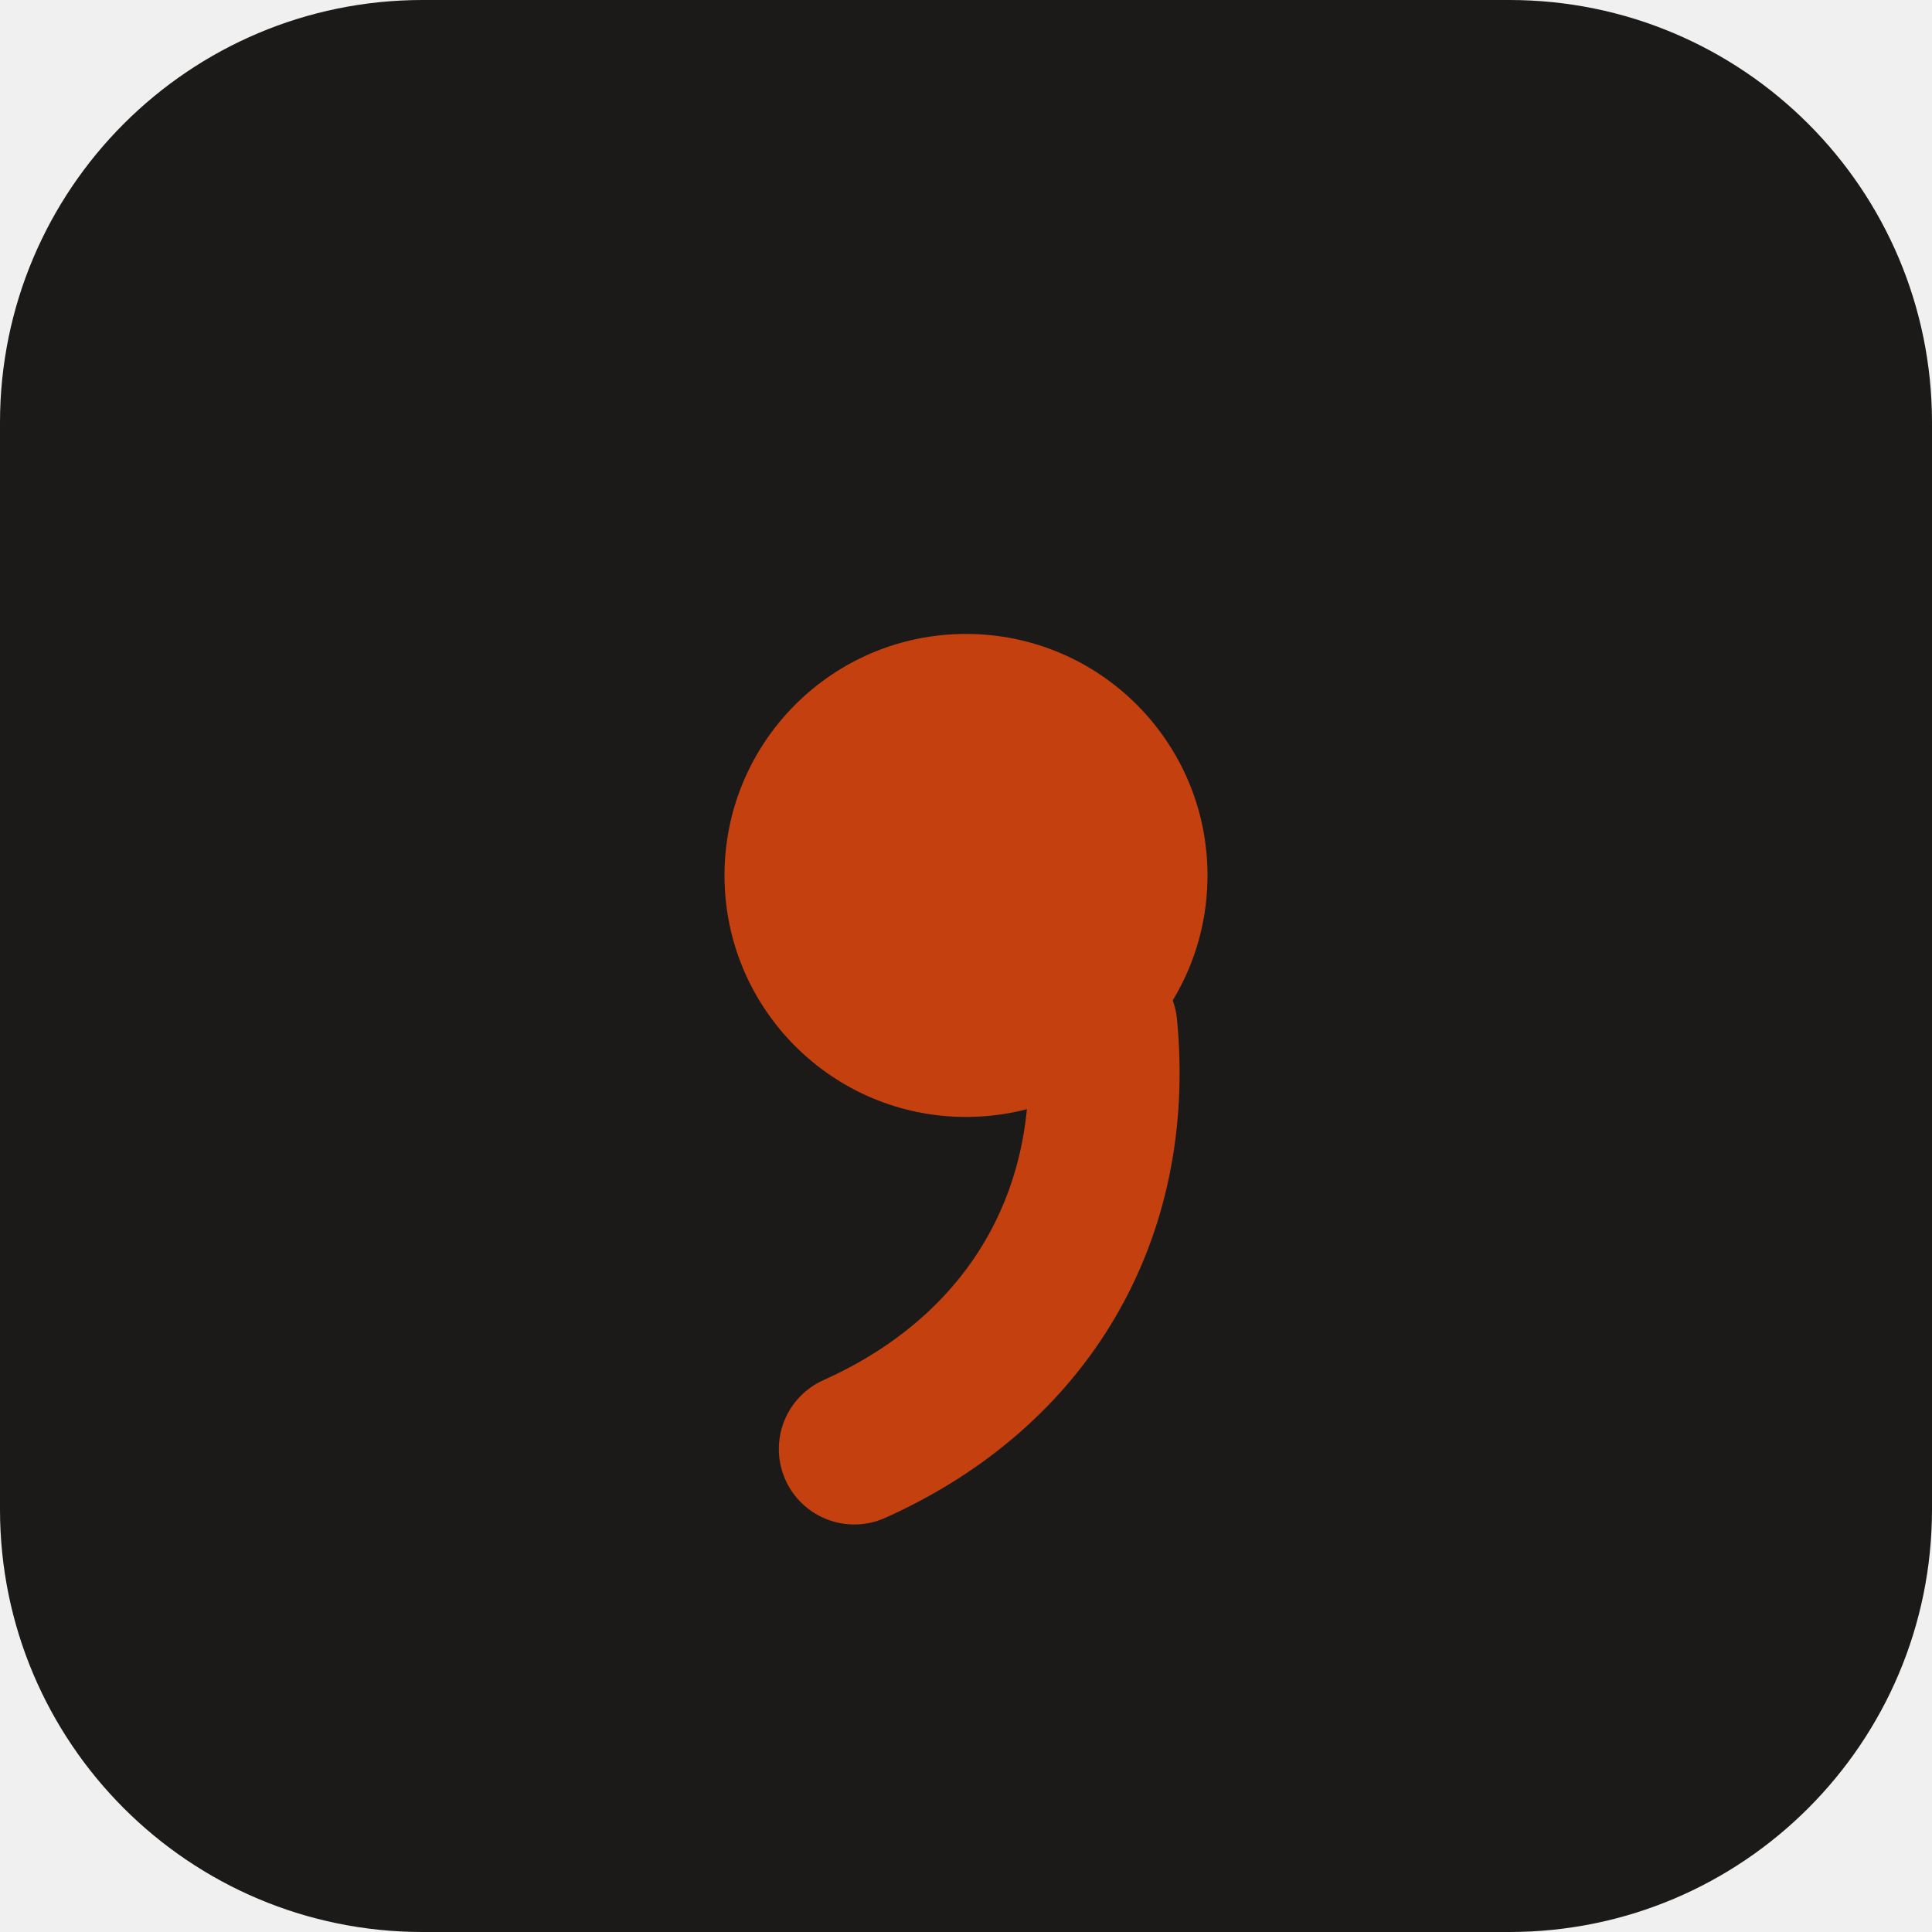
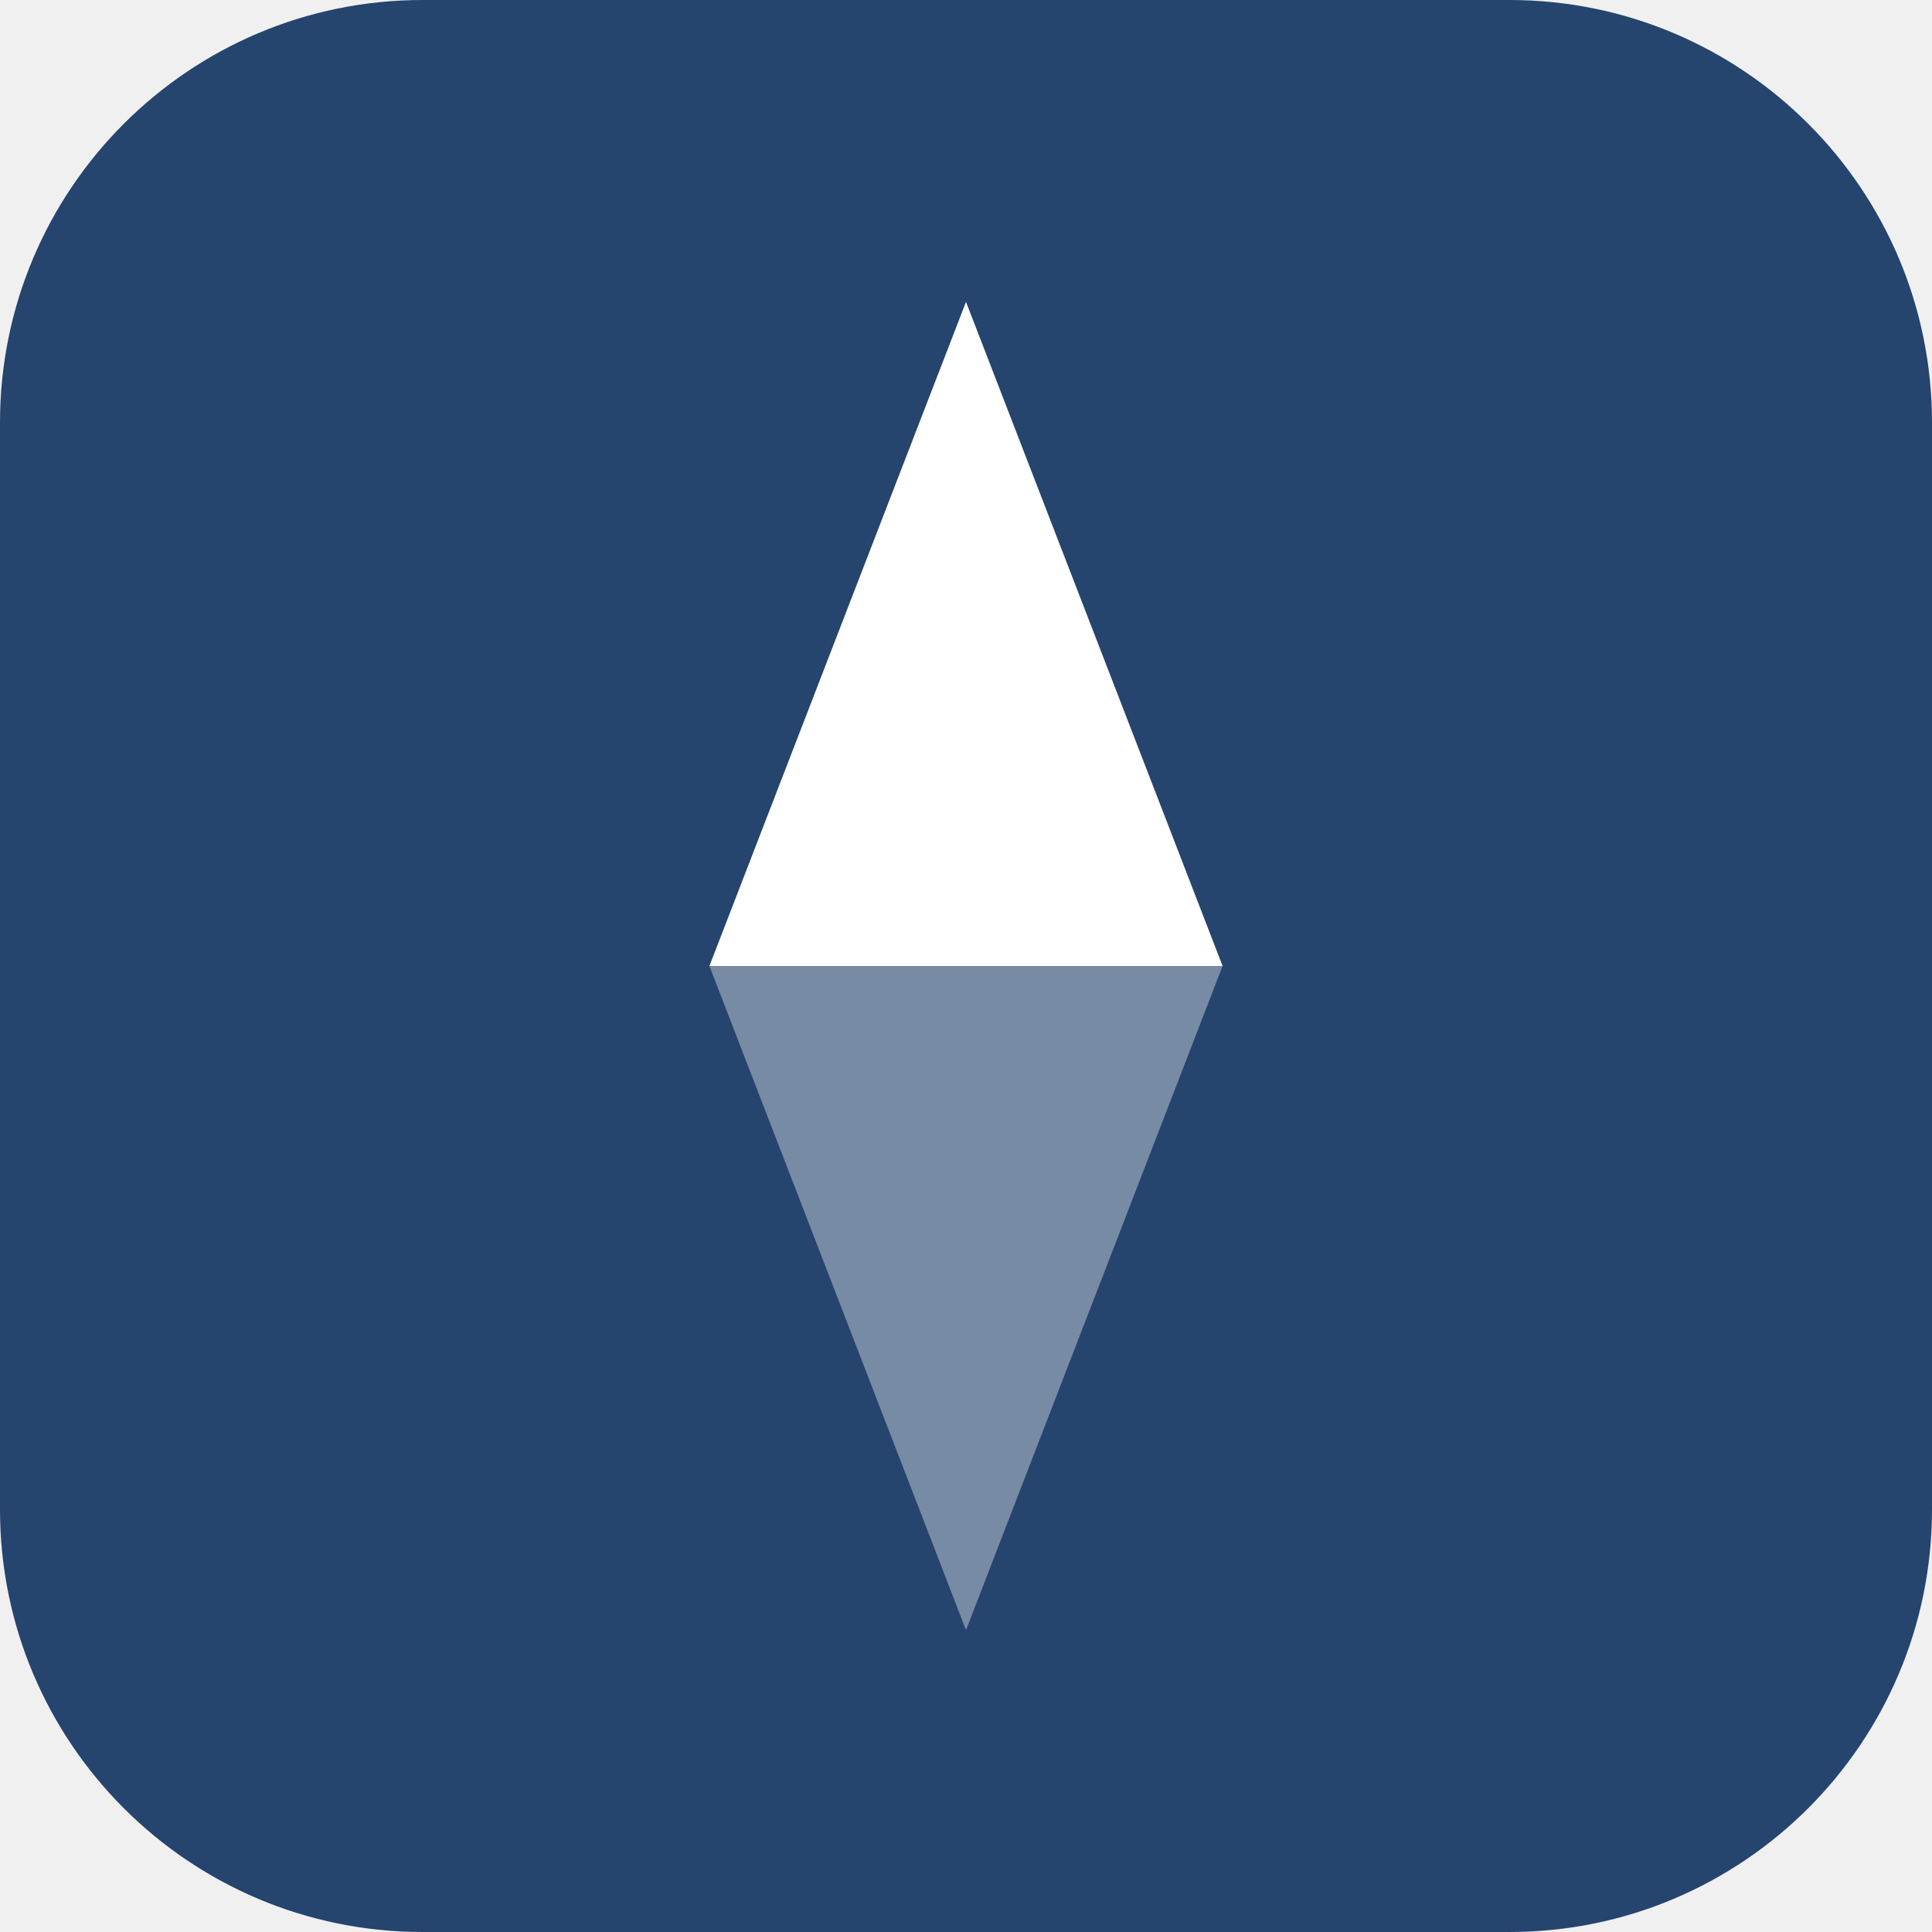
<svg xmlns="http://www.w3.org/2000/svg" viewBox="0 0 64 64">
-   <rect width="64" height="64" rx="14" fill="#1B1A18" />
-   <circle cx="32" cy="29" r="8" fill="#C4410F" />
-   <path d="M36.5 34c.6 6.2-2.4 11.4-8.2 14" stroke="#C4410F" stroke-width="5" fill="none" stroke-linecap="round" />
+   <rect width="64" height="64" rx="14" fill="#25446E" />
+   <path d="M32 10 40.5 32h-17z" fill="#FFFFFF" />
+   <path d="M23.5 32h17L32 54z" fill="#FFFFFF" fill-opacity=".38" />
</svg>
